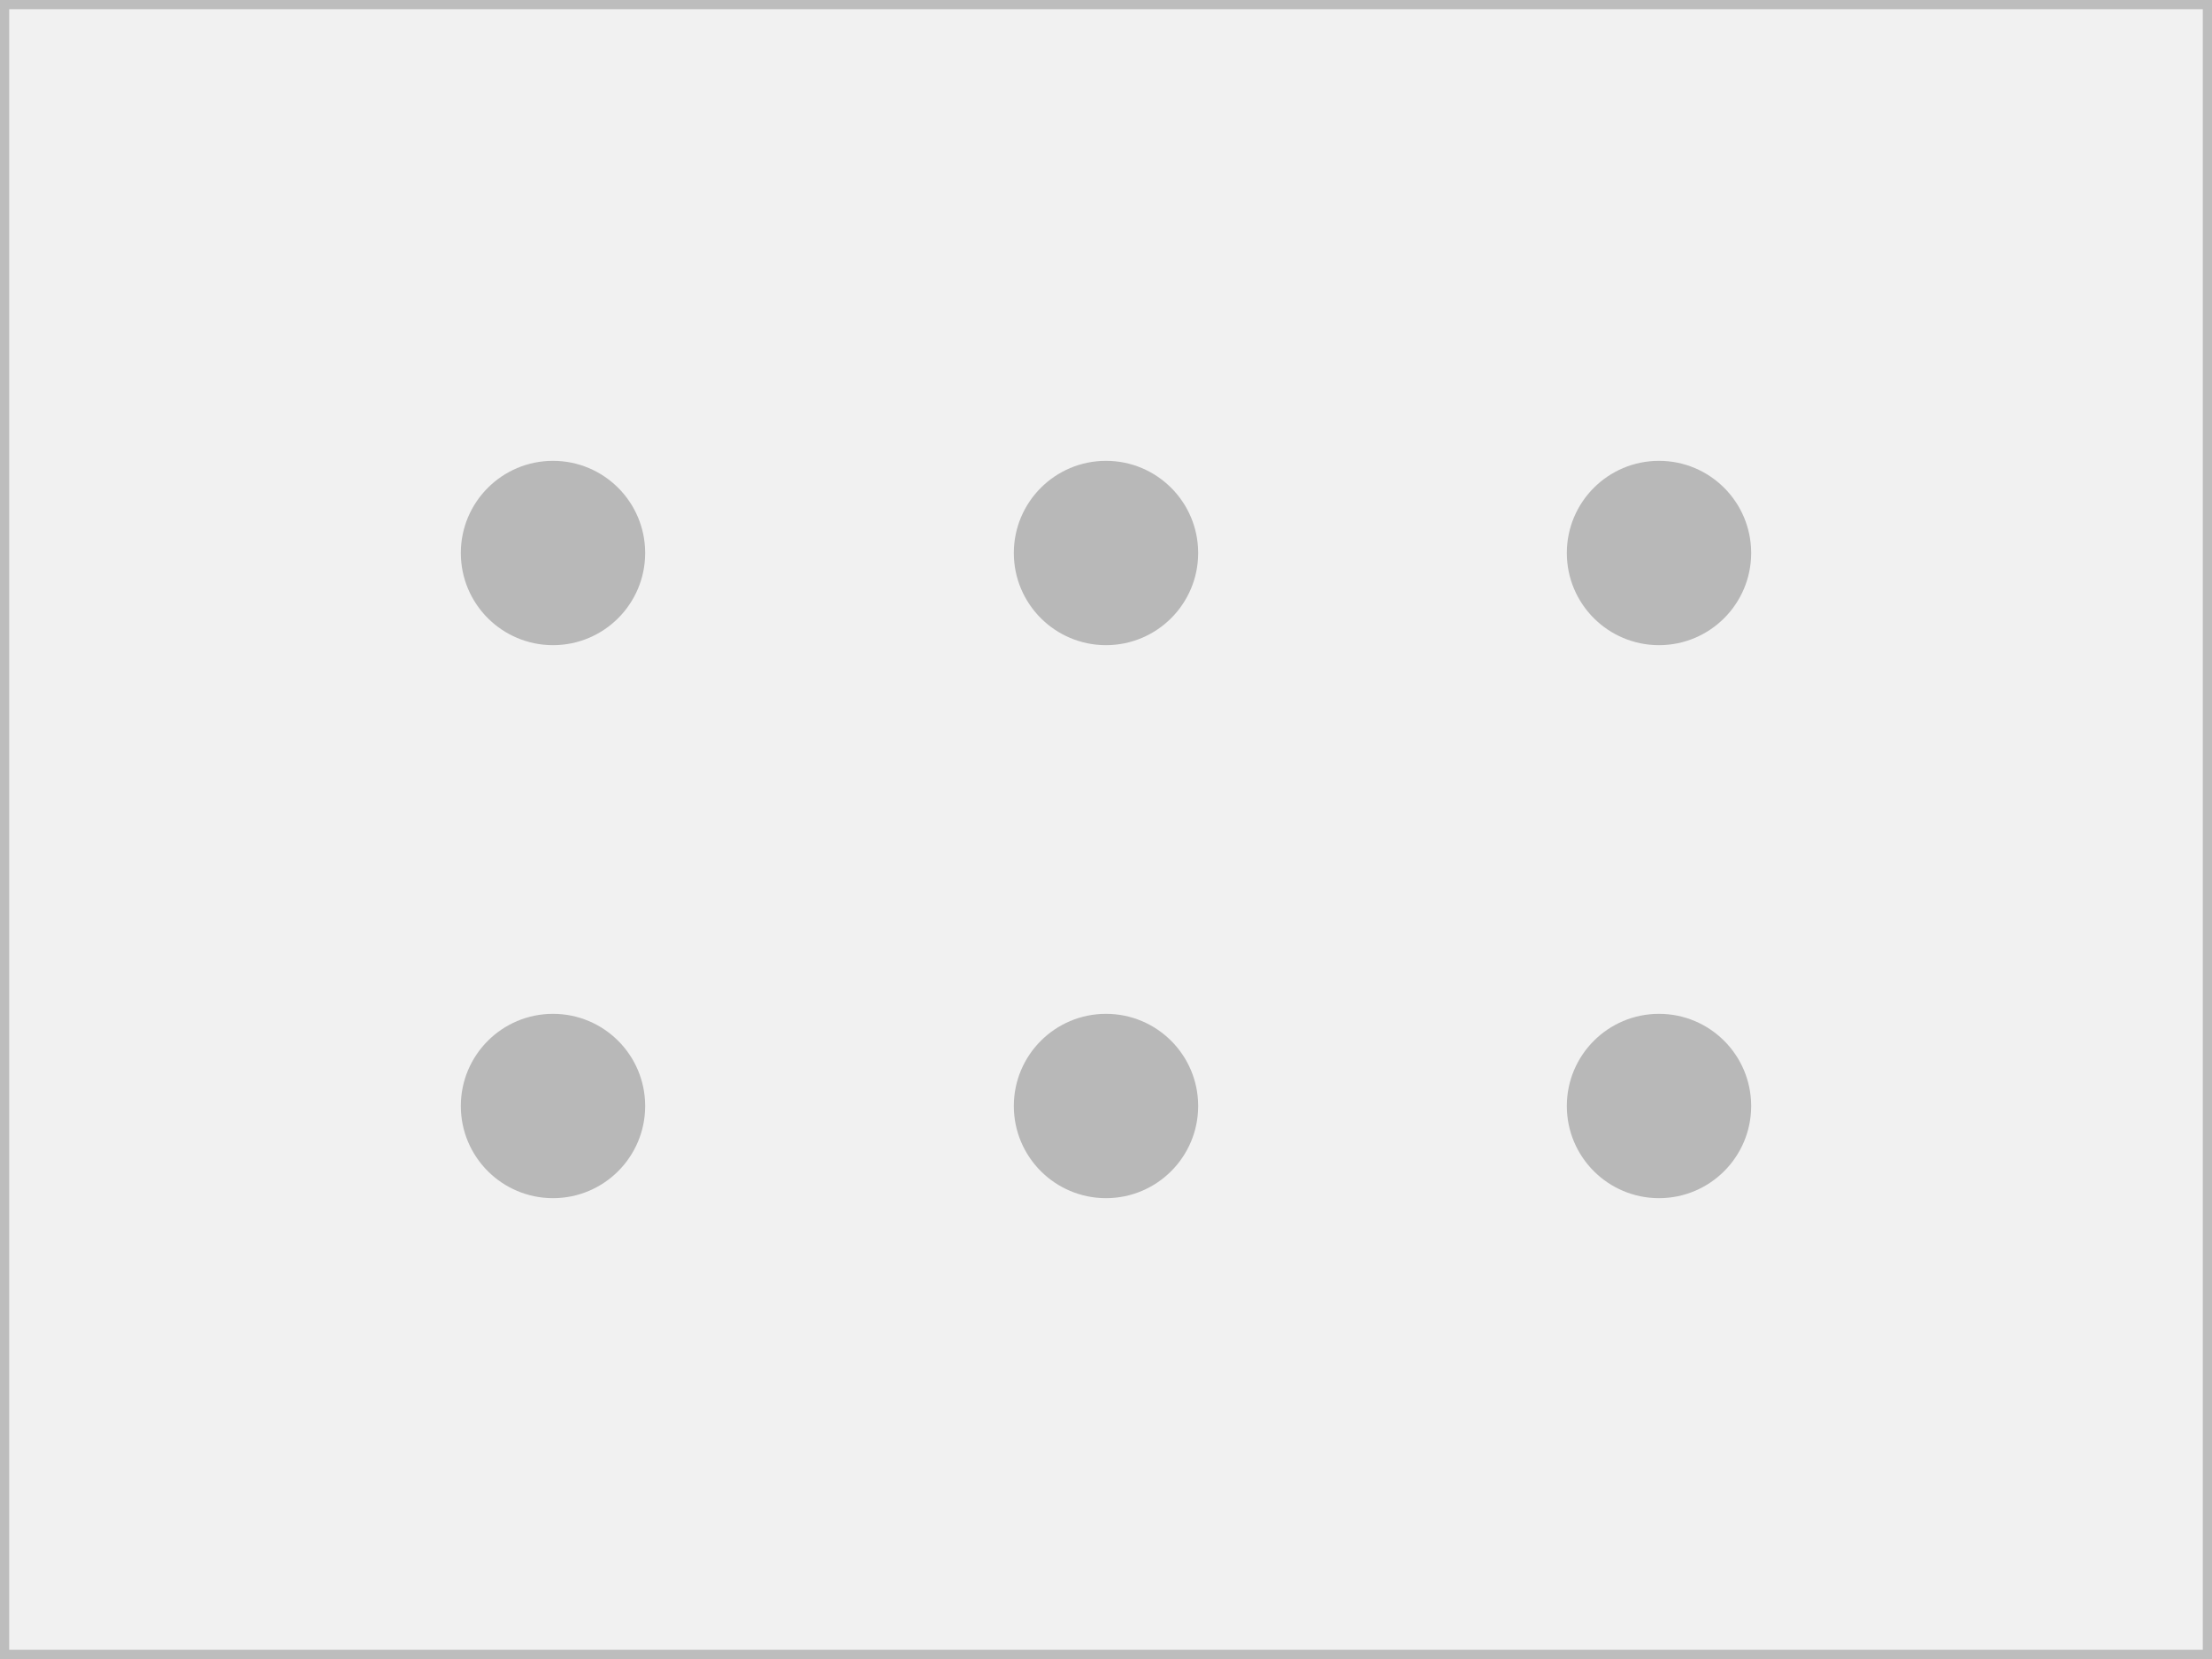
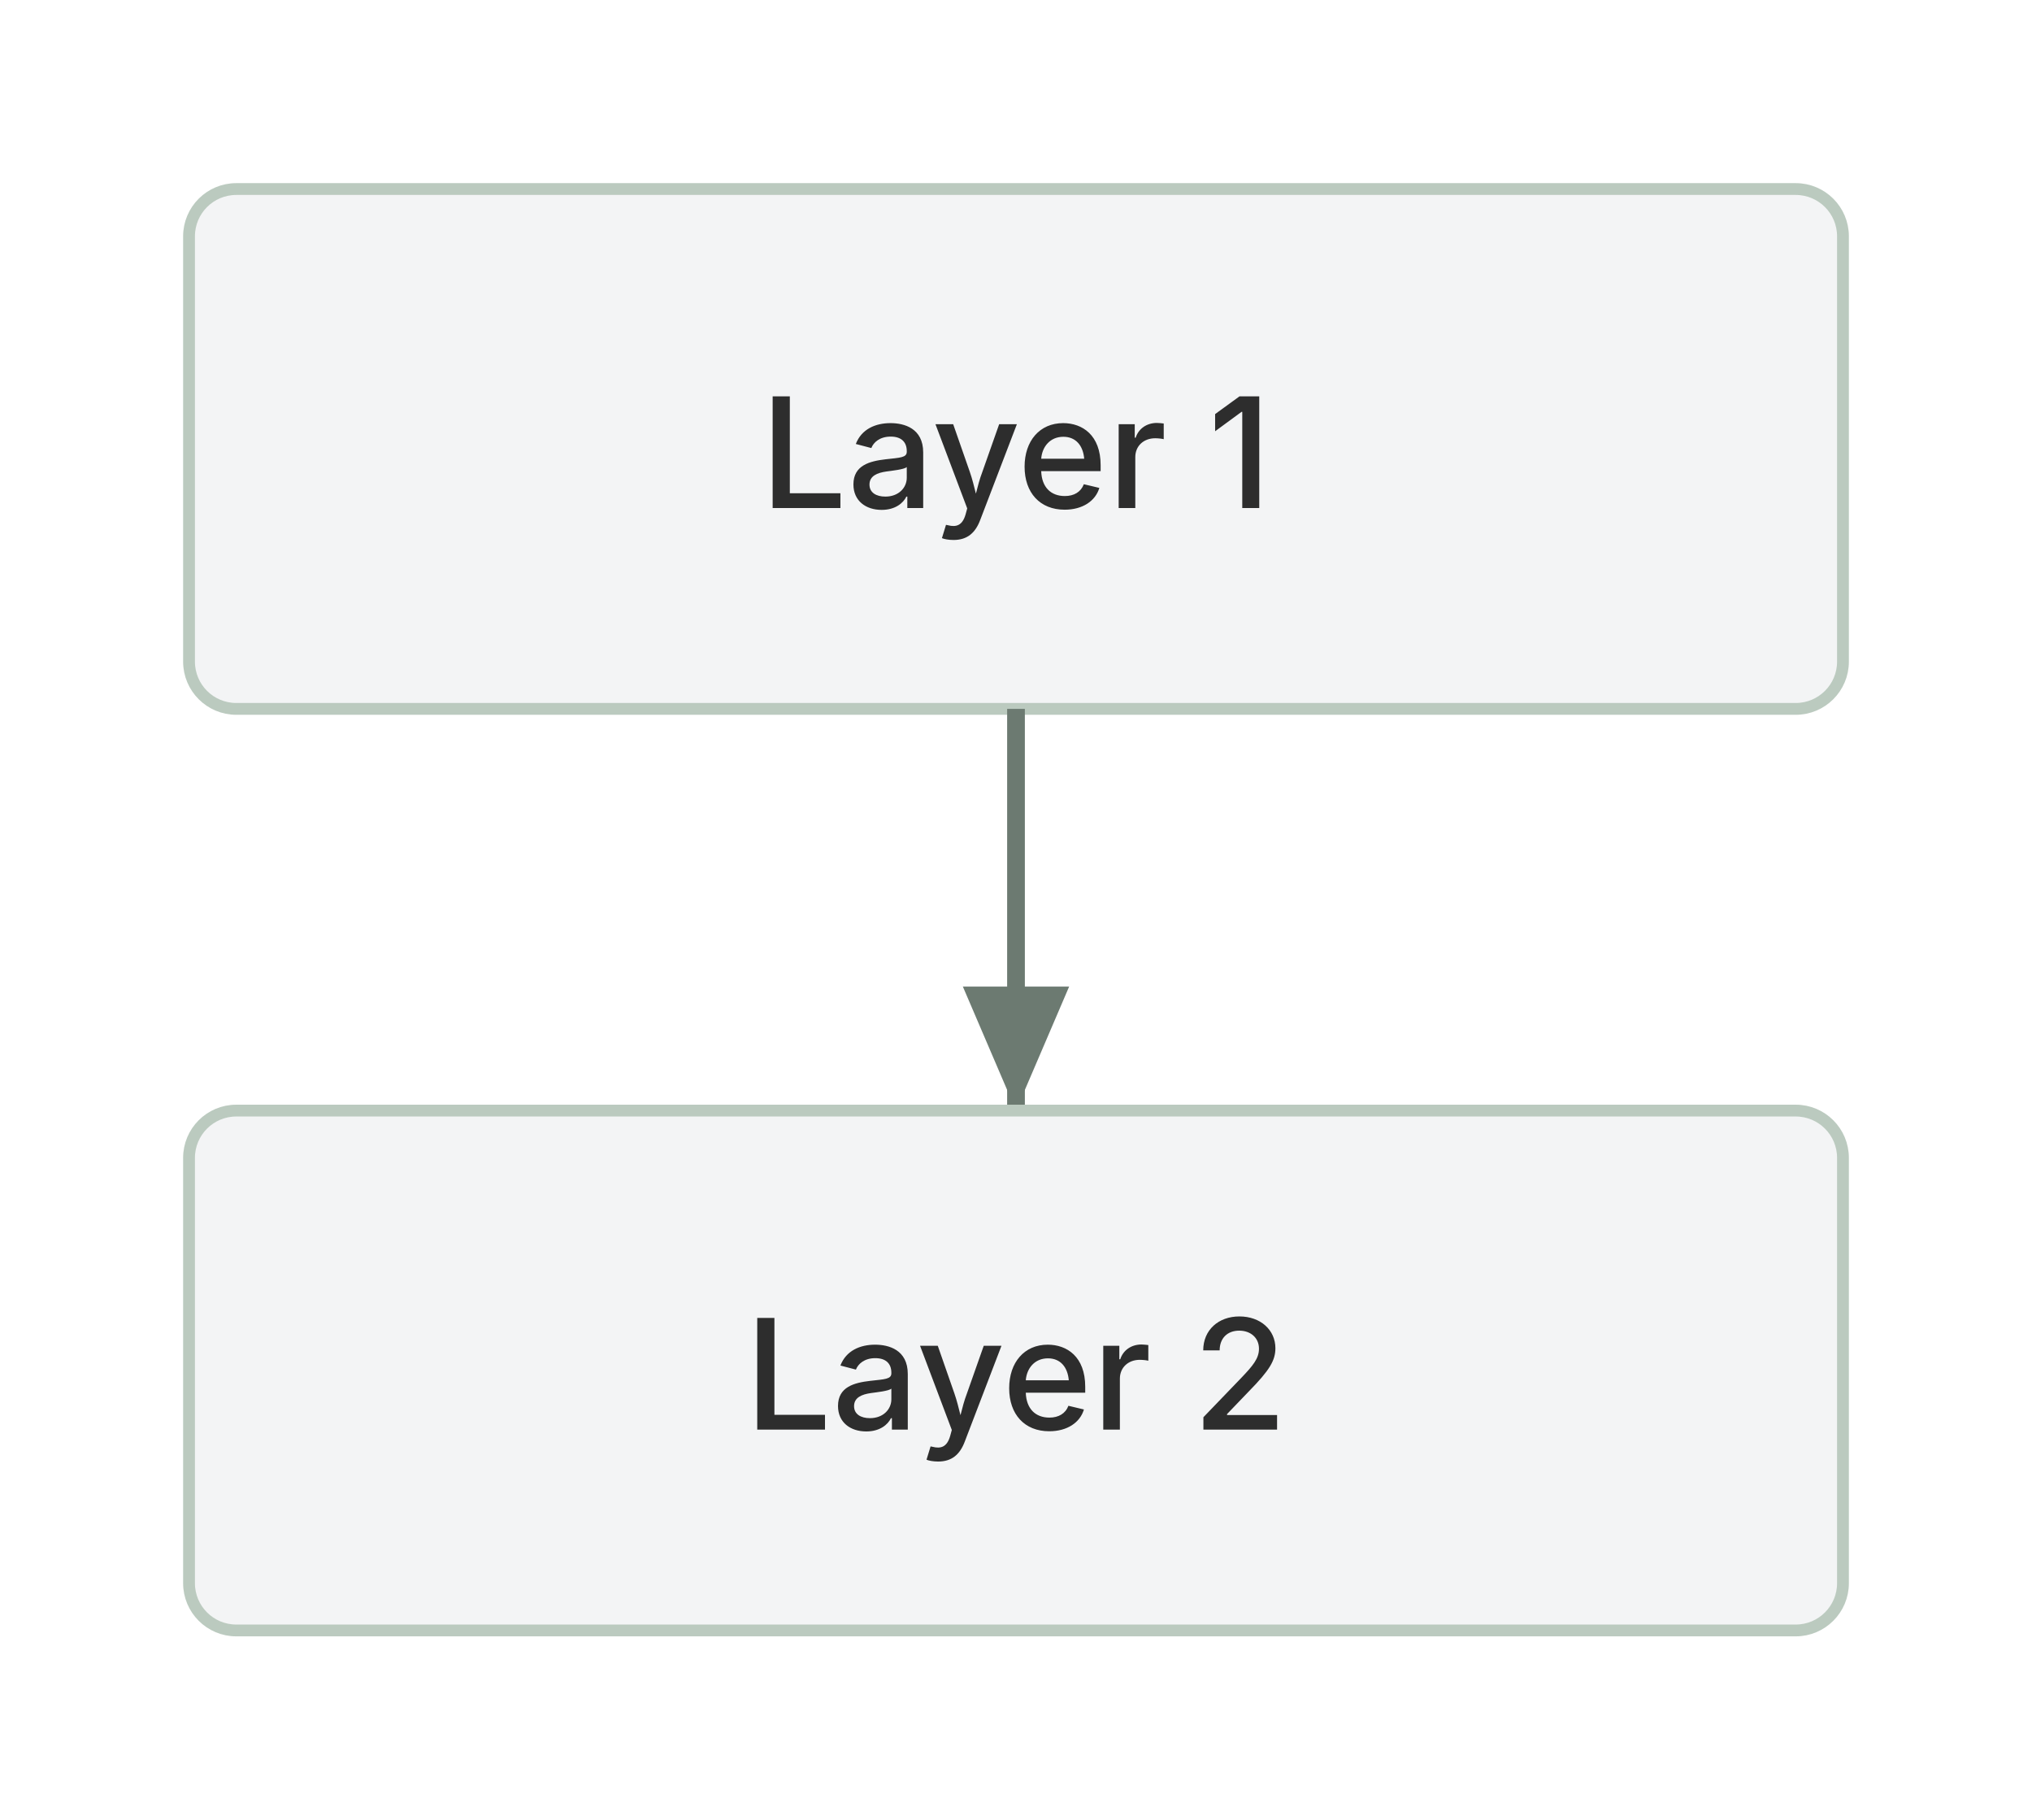
- <svg xmlns="http://www.w3.org/2000/svg" viewBox="0 0 240 180" role="img" aria-label="Neutral sample panel A">
-   <rect width="240" height="180" fill="#f1f1f1" />
-   <g fill="#b8b8b8">
-     <circle cx="60" cy="60" r="10" />
-     <circle cx="120" cy="60" r="10" />
-     <circle cx="180" cy="60" r="10" />
-     <circle cx="60" cy="120" r="10" />
-     <circle cx="120" cy="120" r="10" />
-     <circle cx="180" cy="120" r="10" />
-   </g>
-   <rect x="0.5" y="0.5" width="239" height="179" fill="none" stroke="#bdbdbd" />
+ <svg xmlns="http://www.w3.org/2000/svg" viewBox="4 4 172 154" role="img" aria-label="Neutral sample panel A: two stacked layers.">
+   <defs>
+     <style>
+       .n  { fill: #f3f4f5; stroke: #bbcabf; stroke-width: 1; }
+       .na { fill: #f3f4f5; stroke: #006e37; stroke-width: 1.5; }
+       .nt { fill: #f3f4f5; stroke: #bbcabf; stroke-width: 1; }
+       .lbl { font-family: Inter, -apple-system, BlinkMacSystemFont, 'Segoe UI', sans-serif; font-size: 13px; font-weight: 500; fill: #2d2d2d; }
+       .sub { font-family: Inter, -apple-system, BlinkMacSystemFont, 'Segoe UI', sans-serif; font-size: 10px; fill: #6c7a71; }
+       .conn { fill: none; stroke: #6c7a71; stroke-width: 1.5; }
+       .af  { fill: #6c7a71; }
+       @media (prefers-color-scheme: dark) {
+         .n  { fill: #1c1b1b; stroke: #3c4a42; }
+         .na { fill: #1c1b1b; stroke: #2aa566; }
+         .nt { fill: #1c1b1b; stroke: #3c4a42; }
+         .lbl { fill: #e2e2e2; }
+         .sub { fill: #bbcabf; }
+         .conn { stroke: #86948a; }
+         .af  { fill: #86948a; }
+       }
+     </style>
+     <marker id="arr" markerWidth="7" markerHeight="6" refX="7" refY="3" orient="auto">
+       <path class="af" d="M0,0 L7,3 L0,6 Z" />
+     </marker>
+   </defs>
+   <rect class="n" x="20" y="20" width="140" height="44" rx="4" />
+   <text class="lbl" x="90" y="47" text-anchor="middle">Layer 1</text>
+   <line class="conn" x1="90" y1="64" x2="90" y2="98" marker-end="url(#arr)" />
+   <rect class="n" x="20" y="98" width="140" height="44" rx="4" />
+   <text class="lbl" x="90" y="125" text-anchor="middle">Layer 2</text>
</svg>
